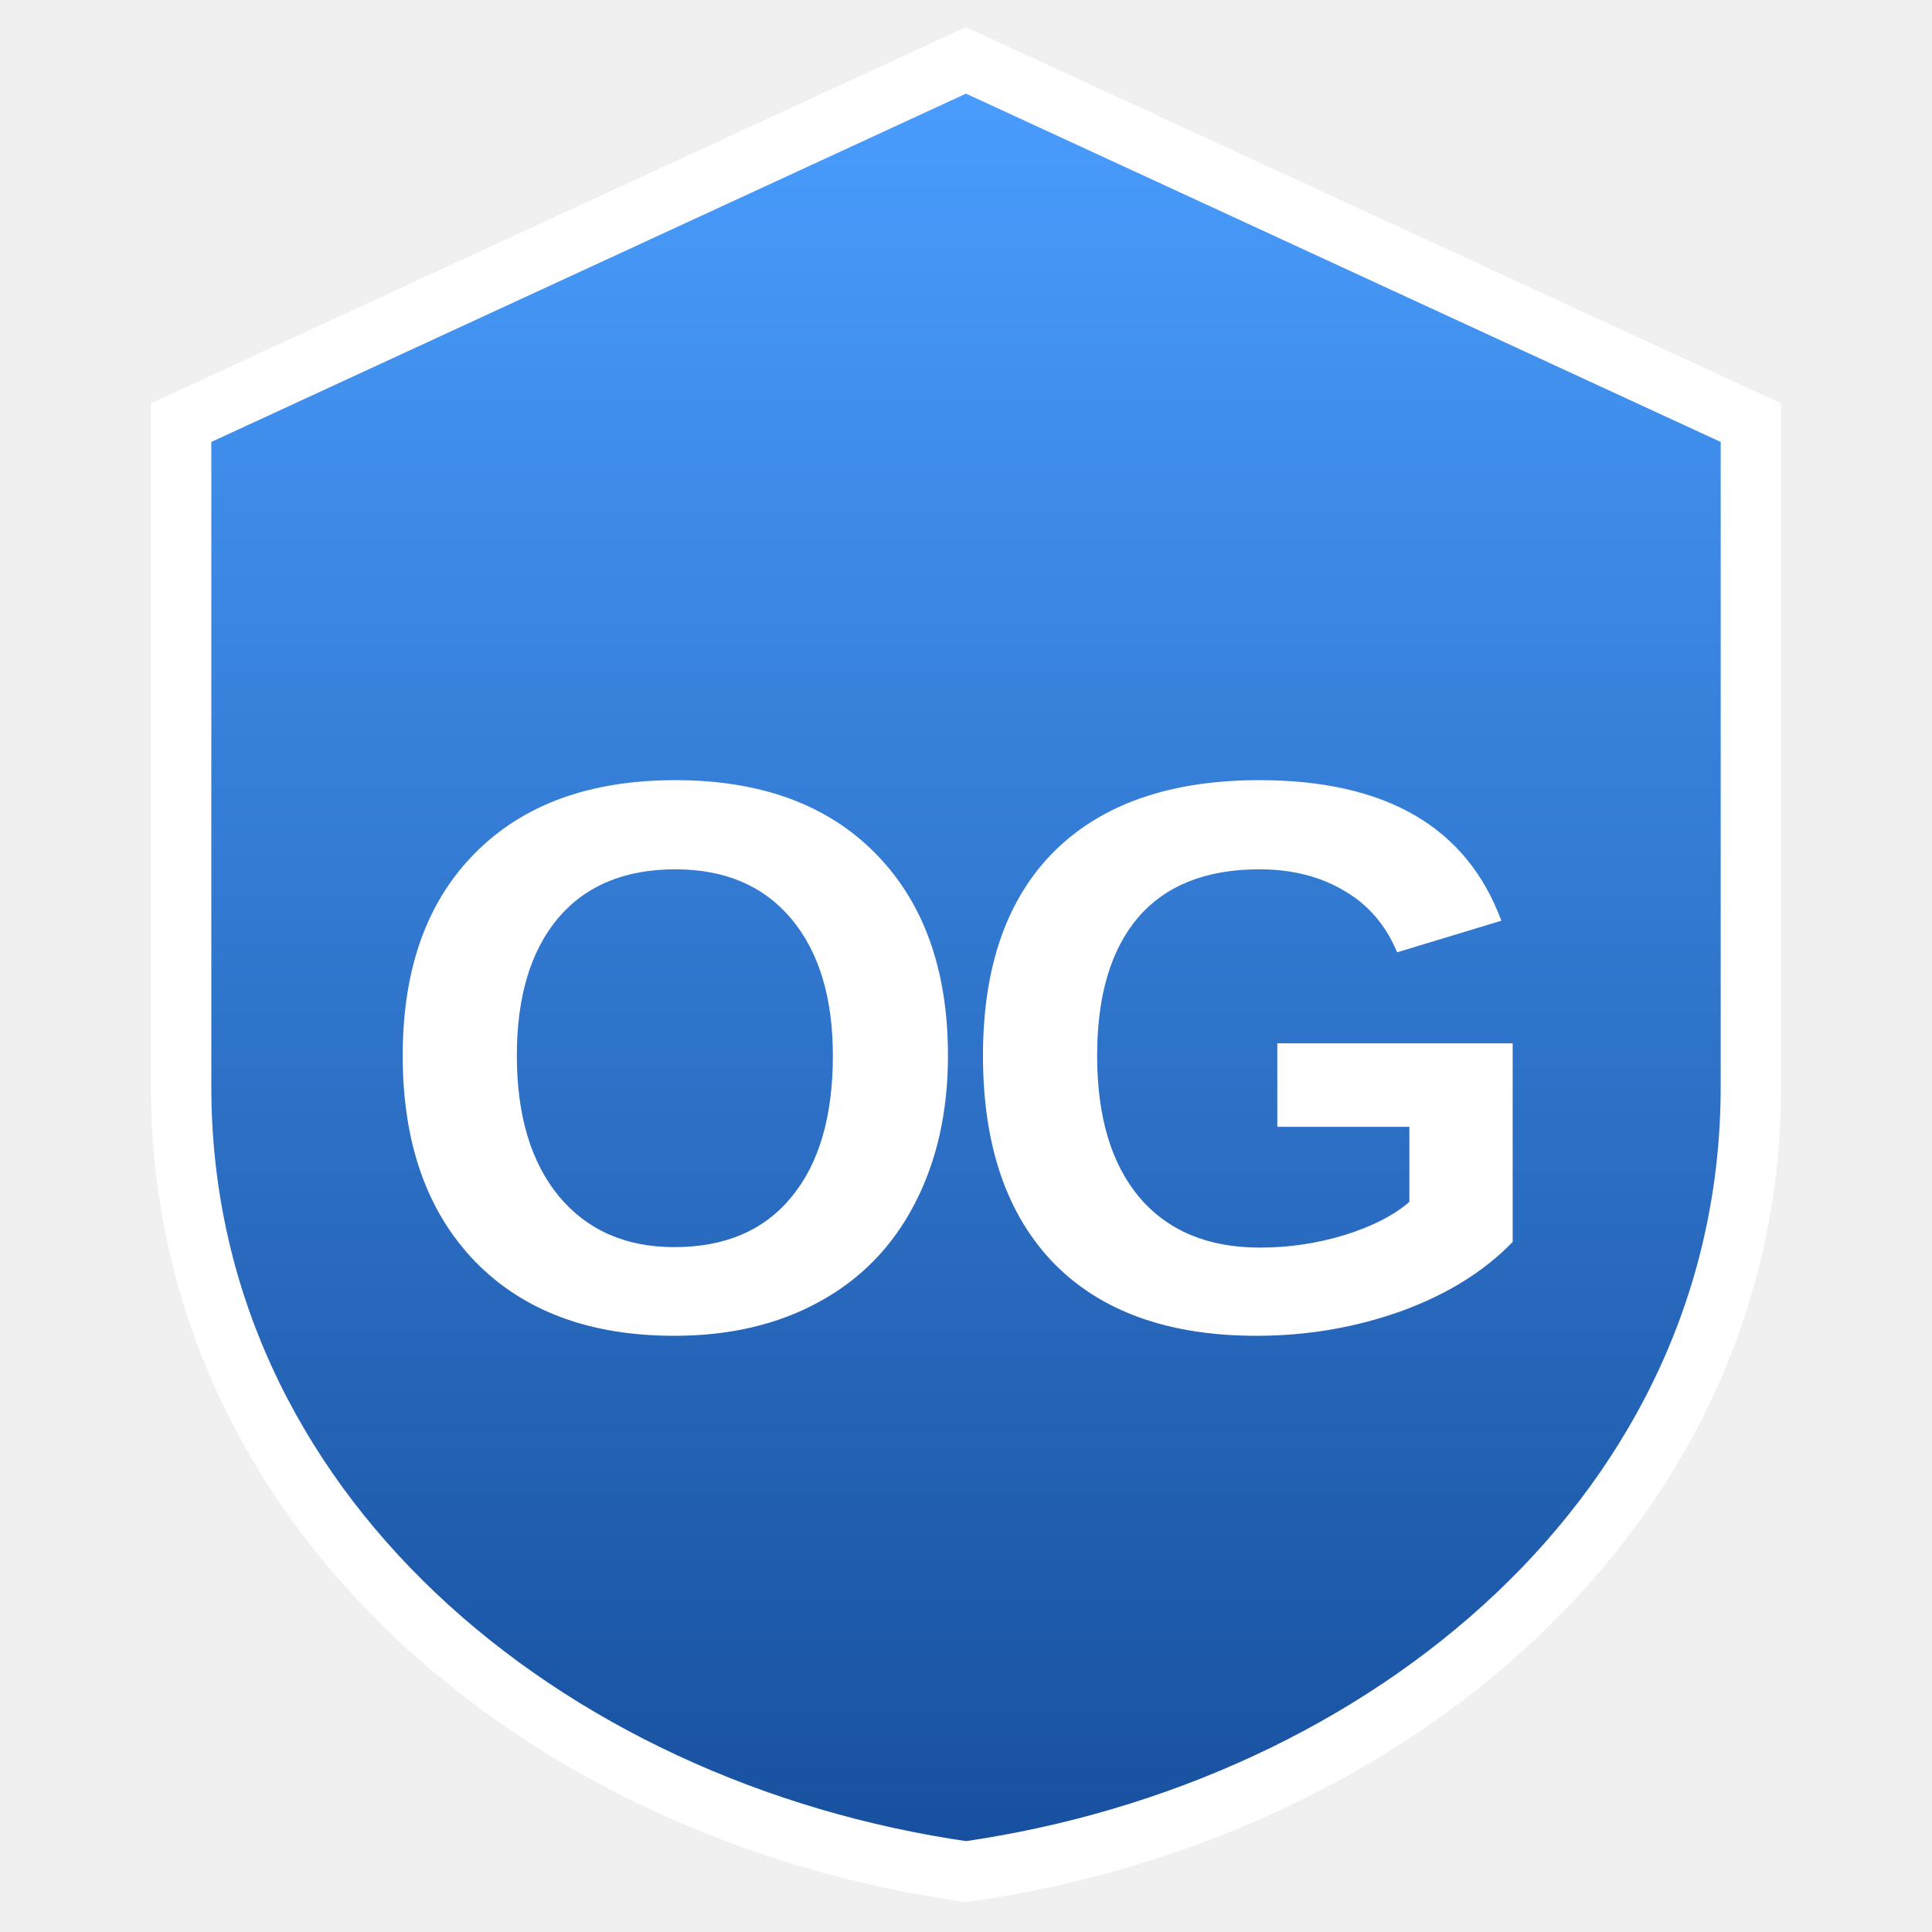
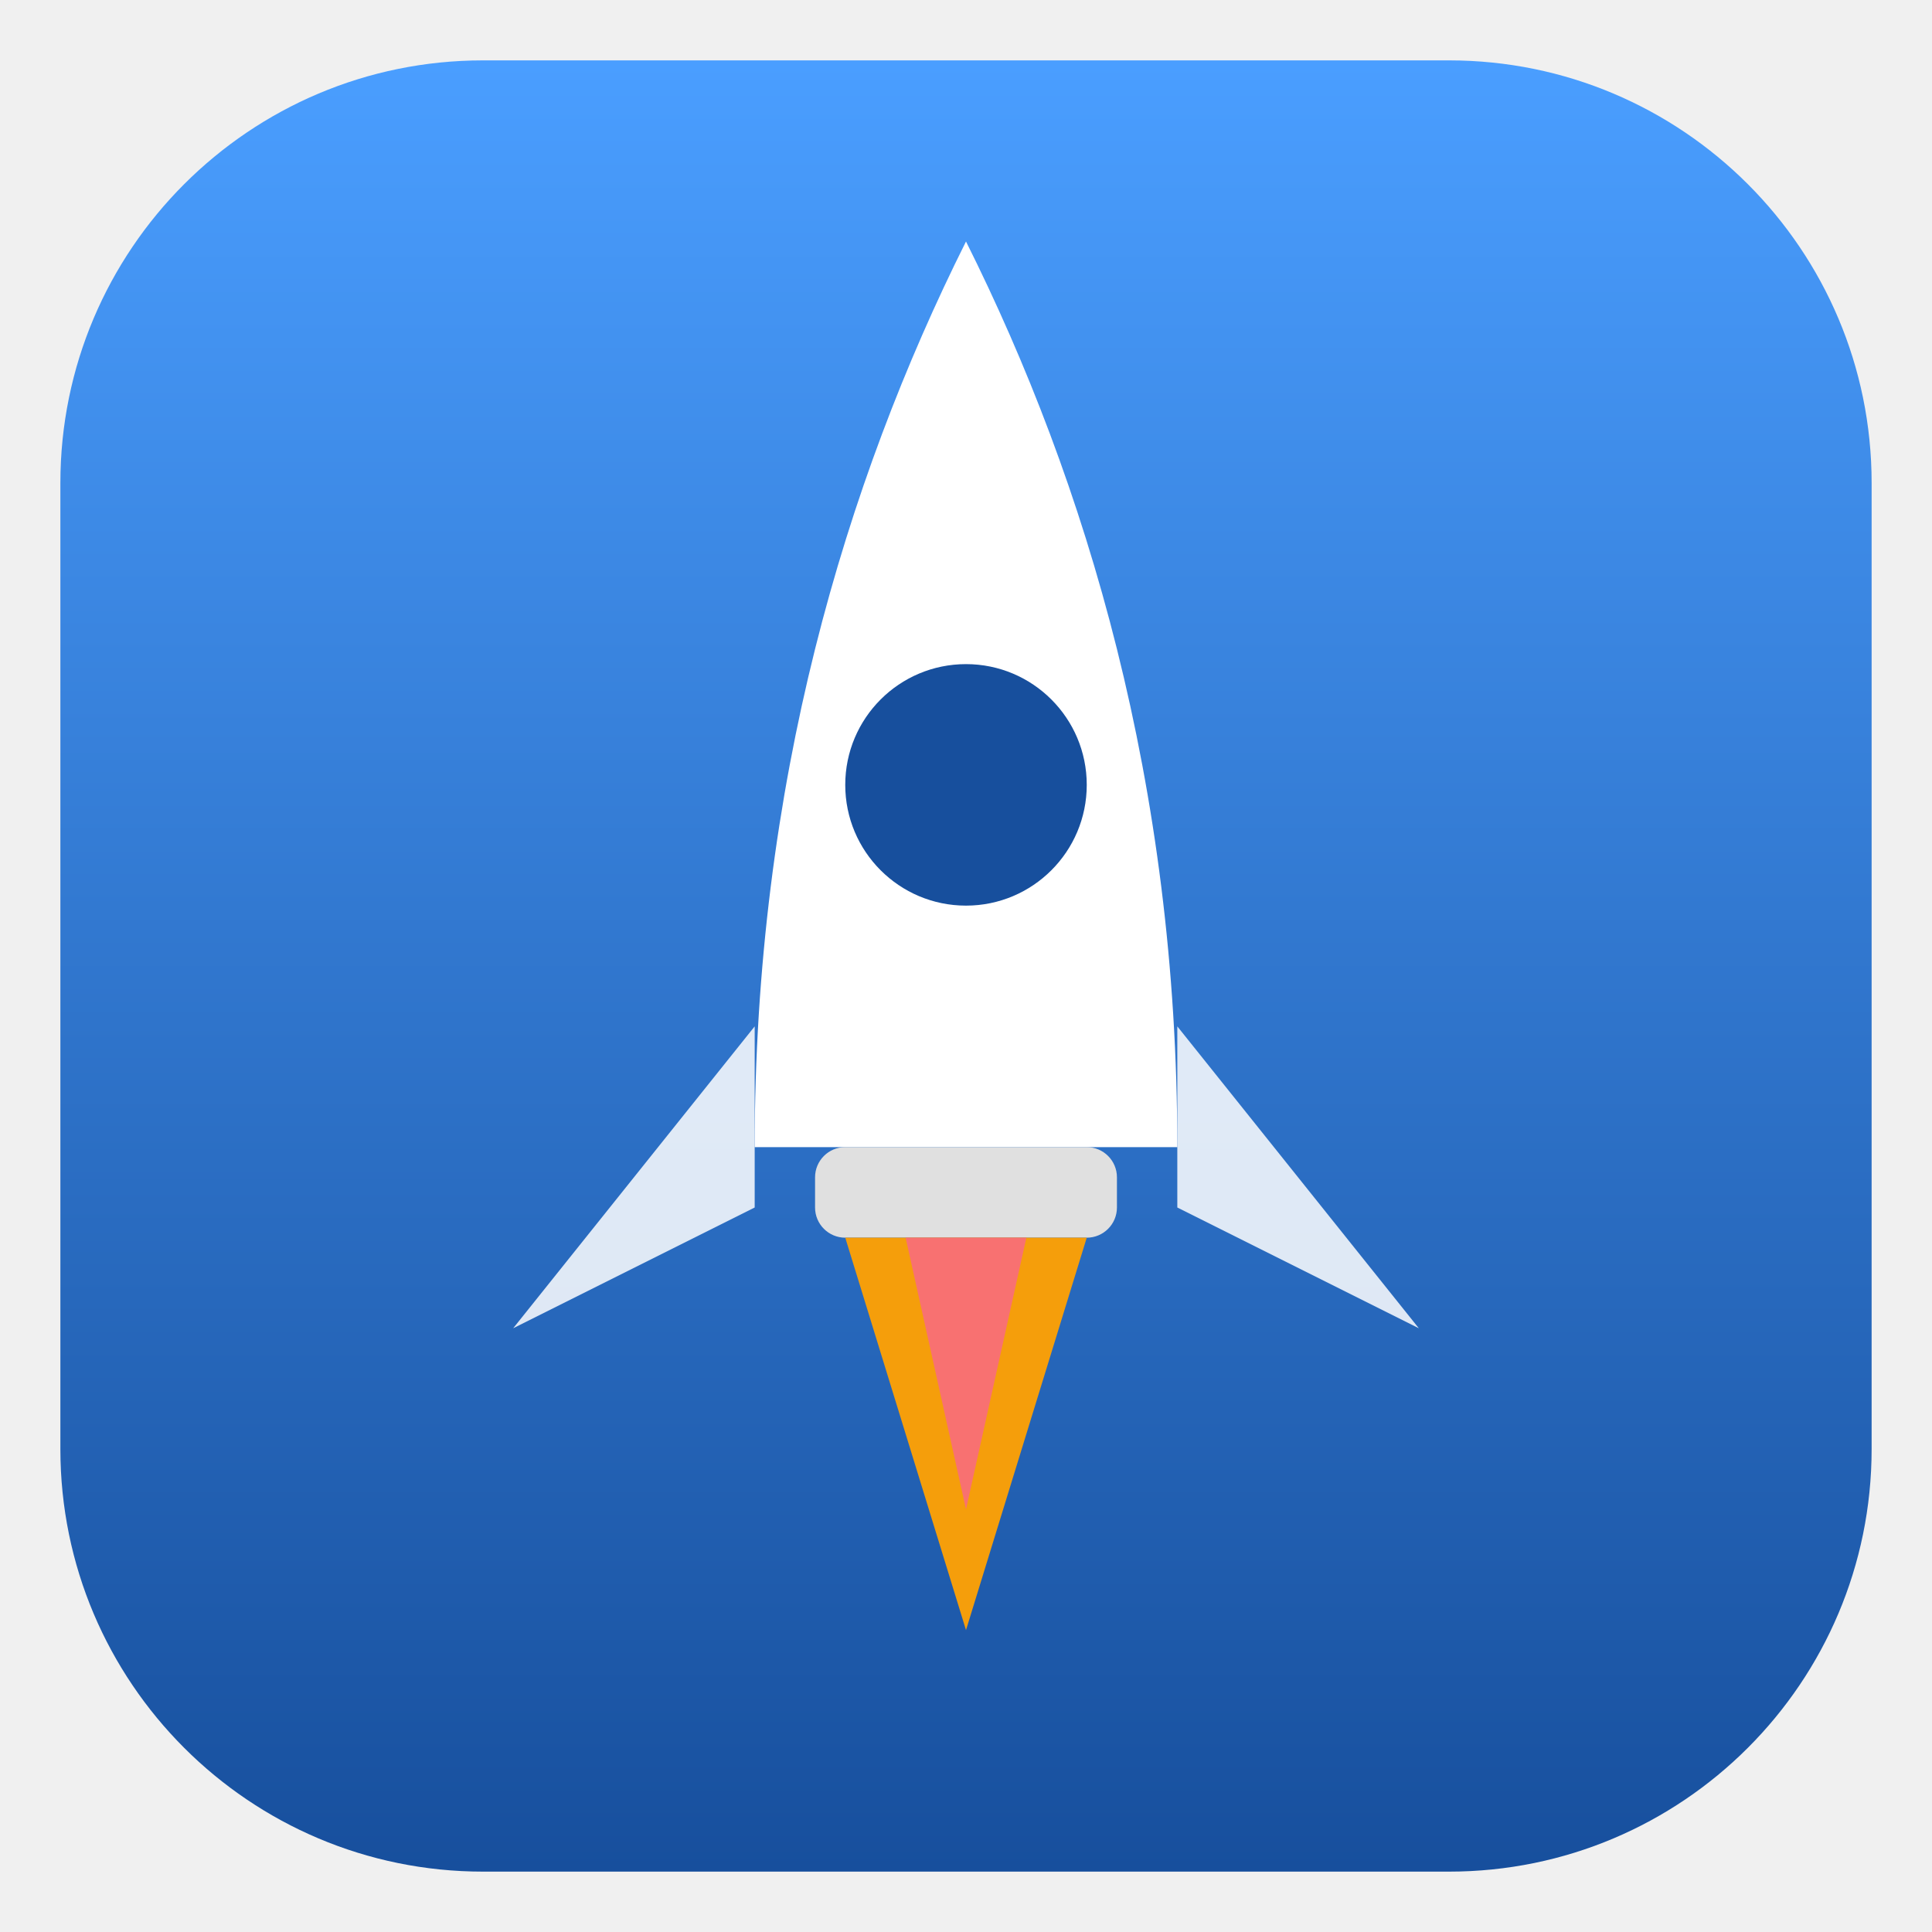
<svg xmlns="http://www.w3.org/2000/svg" viewBox="0 0 64 64">
  <defs>
    <linearGradient id="bg" x1="0%" y1="0%" x2="0%" y2="100%">
      <stop offset="0%" style="stop-color:#4a9eff" />
      <stop offset="100%" style="stop-color:#174f9d" />
    </linearGradient>
  </defs>
-   <path d="M32 2 L58 14 V36 C58 50 46 60 32 62 C18 60 6 50 6 36 V14 Z" fill="url(#bg)" stroke="#fff" stroke-width="2" />
-   <text x="32" y="44" font-family="DM Sans,Arial,Helvetica,sans-serif" font-size="26" font-weight="800" fill="white" text-anchor="middle" letter-spacing="-1">OG</text>
+   <rect x="2" y="2" width="60" height="60" rx="14" fill="url(#bg)" />
+   <path d="M32 8 C28 16 25 26 25 38 L39 38 C39 26 36 16 32 8Z" fill="white" />
+   <circle cx="32" cy="26" r="4" fill="#174f9d" />
+   <path d="M25 34 L17 44 L25 40Z" fill="white" opacity="0.85" />
+   <path d="M39 34 L47 44 L39 40Z" fill="white" opacity="0.85" />
+   <rect x="27" y="38" width="10" height="3" rx="1" fill="#e0e0e0" />
+   <path d="M28 41 L32 54 L36 41Z" fill="#f59e0b" />
+   <path d="M30 41 L32 50 L34 41Z" fill="#f87171" />
</svg>
